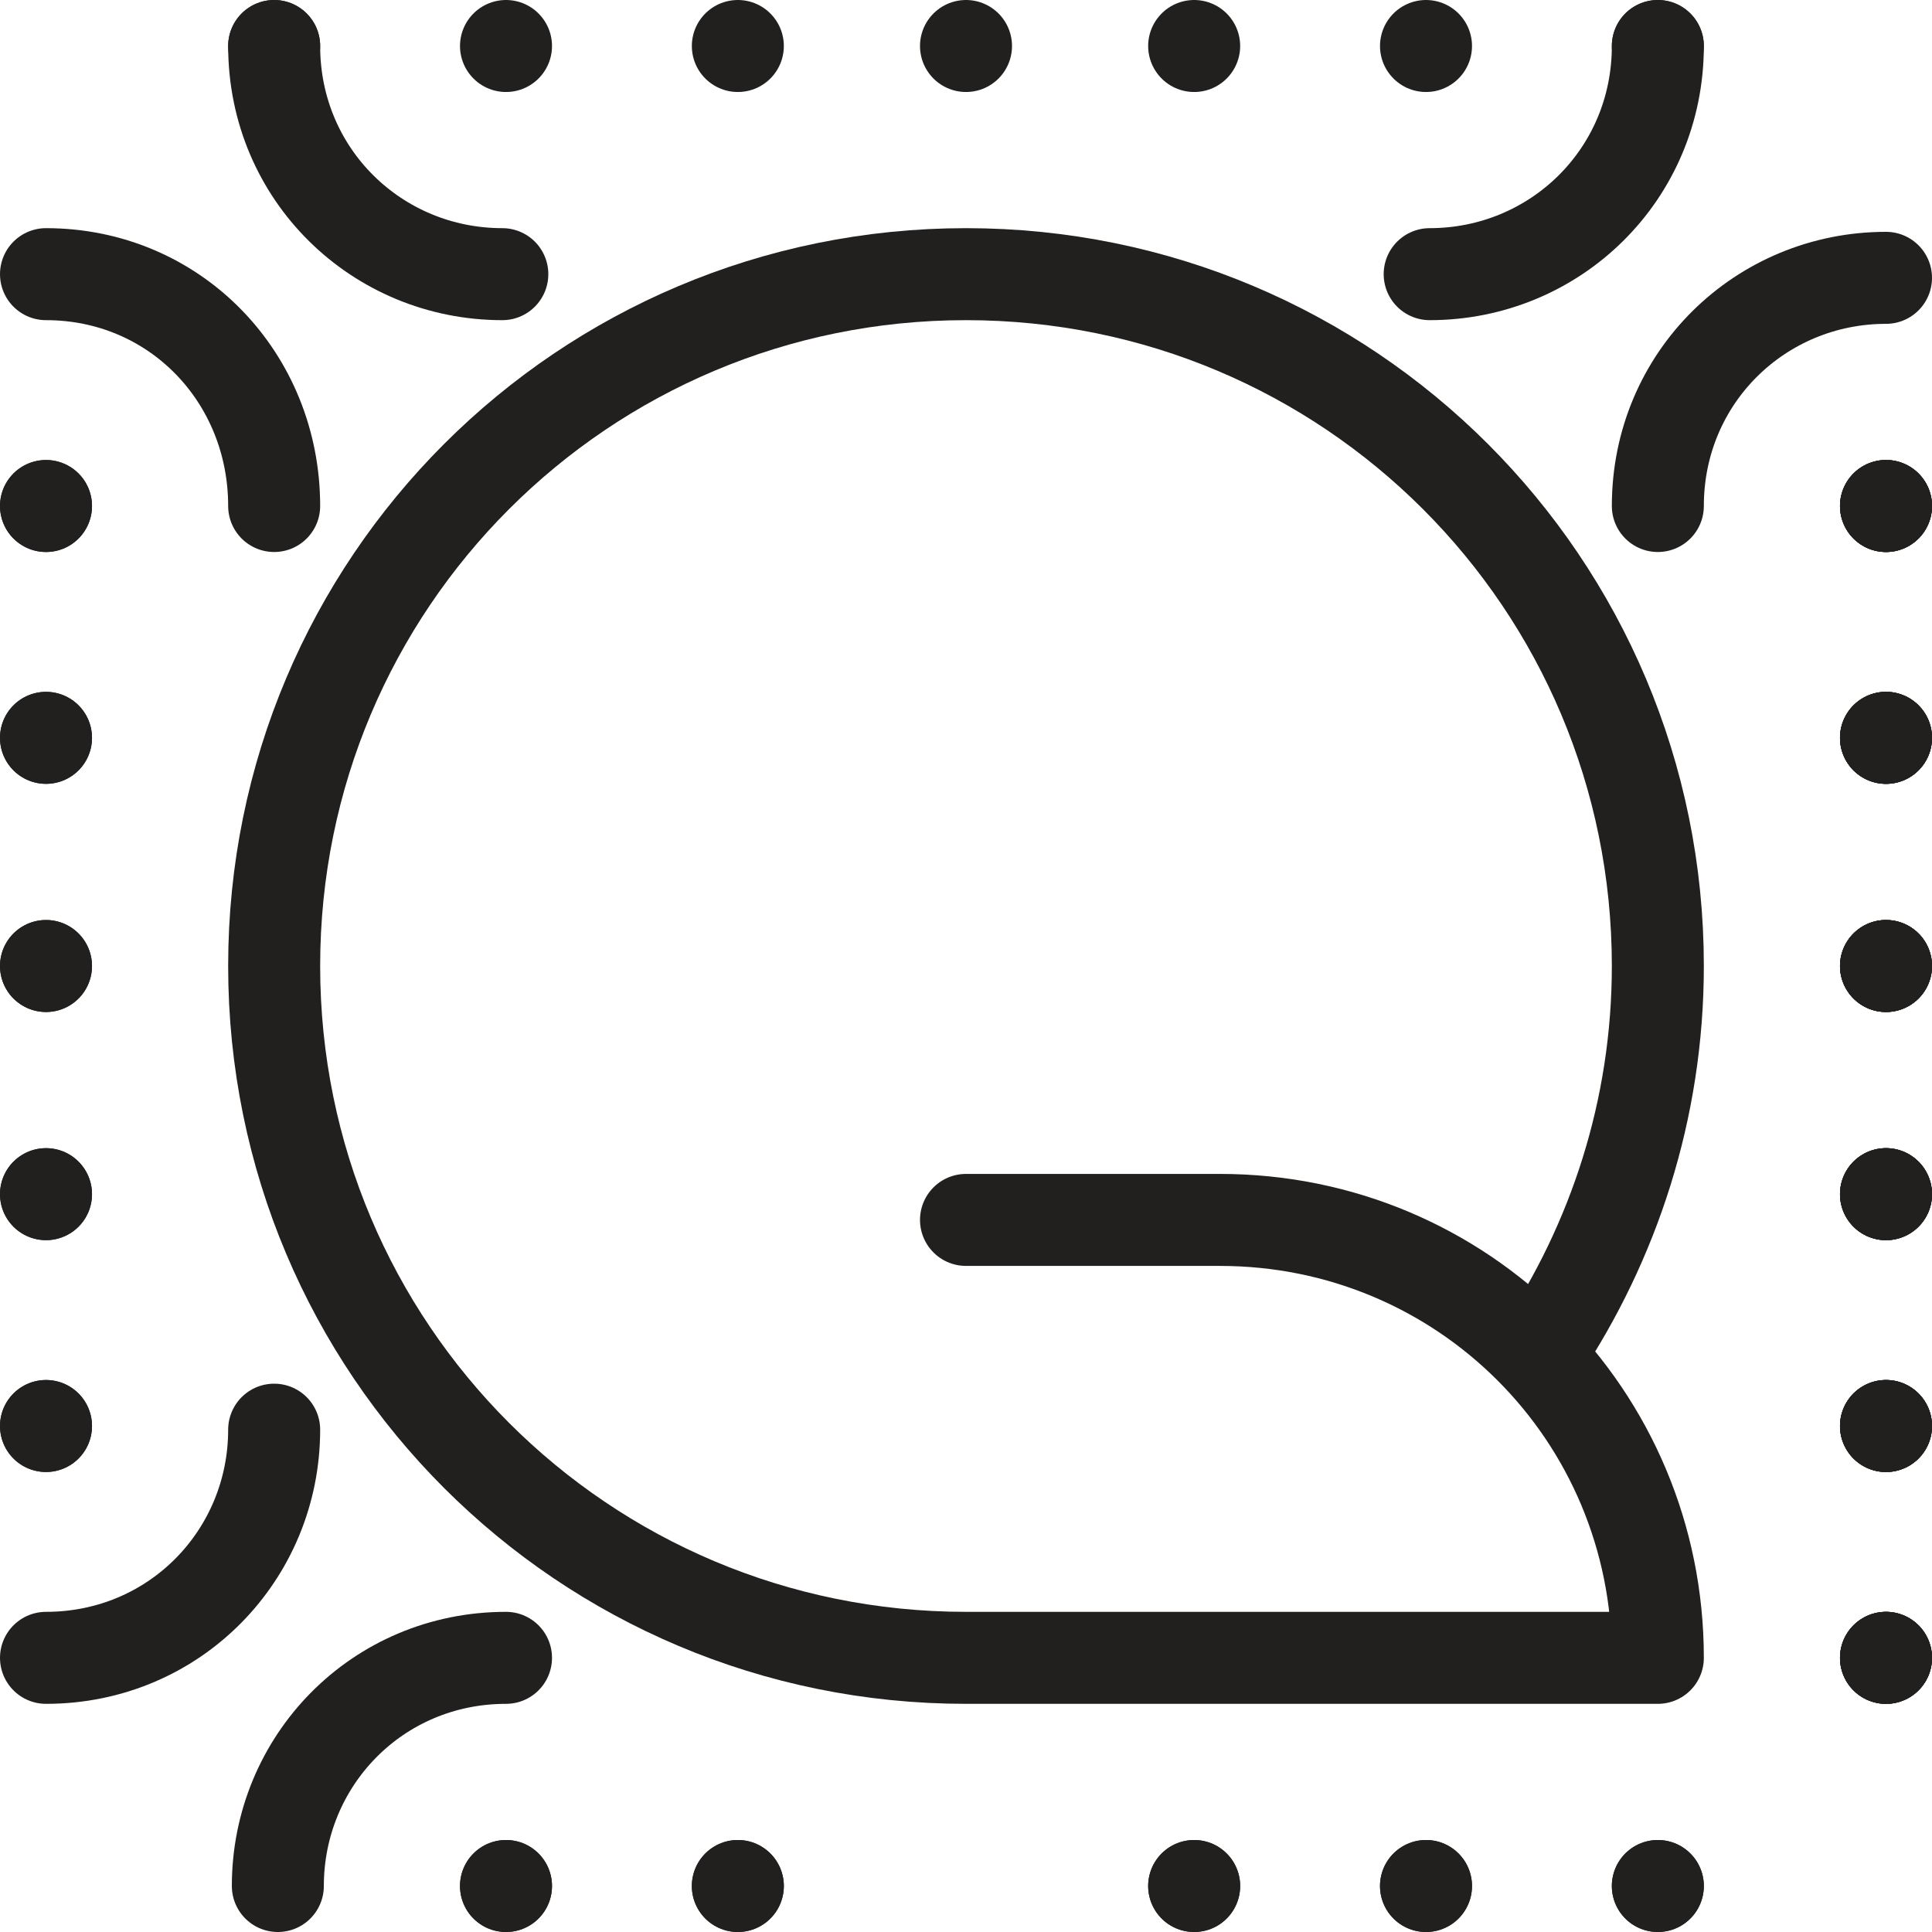
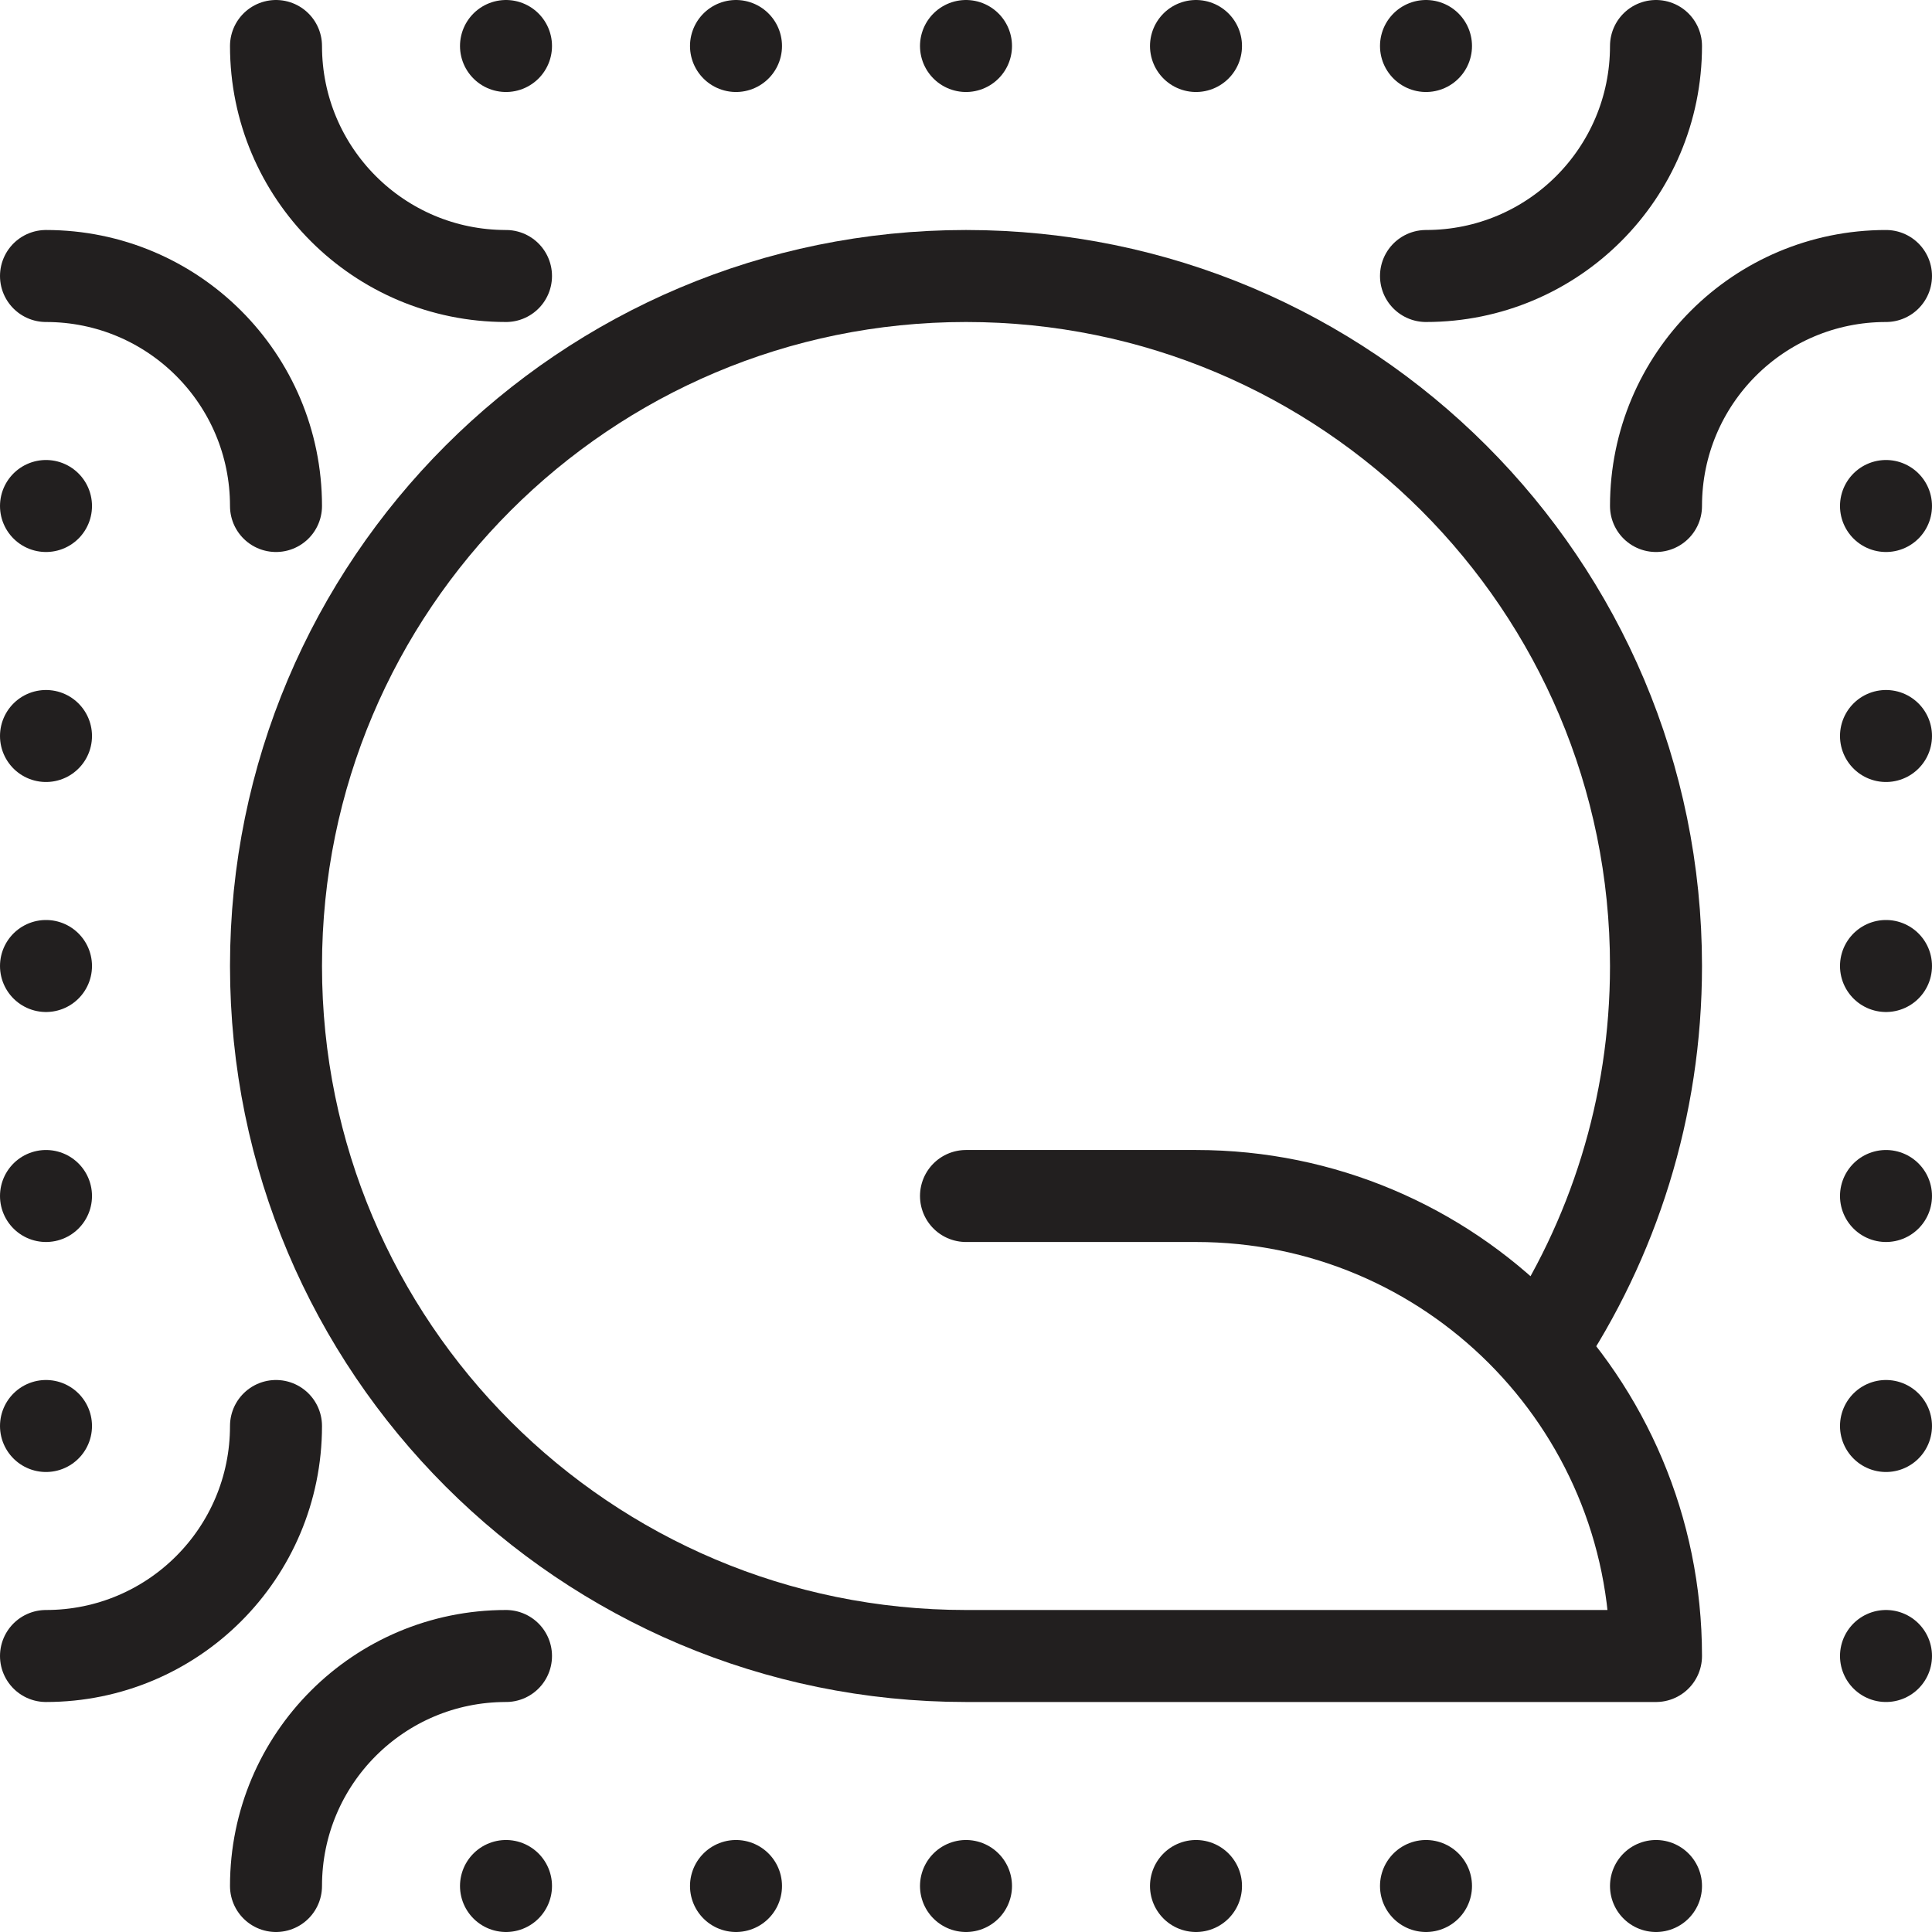
- <svg xmlns="http://www.w3.org/2000/svg" id="Layer_2" data-name="Layer 2" viewBox="0 0 52.5 52.5">
+ <svg xmlns="http://www.w3.org/2000/svg" id="Layer_2" data-name="Layer 2" viewBox="0 0 840 840">
  <defs>
    <style>
      .cls-1 {
-         stroke-miterlimit: 11;
-       }
- 
-       .cls-1, .cls-2 {
        fill: none;
        stroke: #221f1f;
        stroke-linecap: round;
-         stroke-width: 2.5px;
-       }
- 
-       .cls-2 {
        stroke-linejoin: round;
+         stroke-width: 40px;
      }
    </style>
  </defs>
  <g id="Layer_1-2" data-name="Layer 1">
    <g>
-       <path class="cls-2" d="M26.25,33.15h6.9c6.6,0,11.9,5.3,11.9,11.9h-18.8c-10.4,0-18.8-8.4-18.8-18.8S15.85,7.45,26.25,7.45s18.8,8.4,18.8,18.8c0,3.9-1.2,7.5-3.2,10.5" />
-       <line class="cls-1" x1="13.75" y1="51.25" x2="13.75" y2="51.25" />
-       <line class="cls-1" x1="13.75" y1="51.25" x2="13.75" y2="51.25" />
-       <line class="cls-1" x1="20.05" y1="51.25" x2="20.05" y2="51.25" />
-       <line class="cls-1" x1="20.05" y1="51.25" x2="20.05" y2="51.25" />
-       <line class="cls-1" x1="32.45" y1="51.25" x2="32.45" y2="51.25" />
-       <line class="cls-1" x1="32.45" y1="51.25" x2="32.45" y2="51.25" />
-       <line class="cls-1" x1="38.75" y1="51.25" x2="38.75" y2="51.25" />
-       <line class="cls-1" x1="38.75" y1="51.25" x2="38.75" y2="51.25" />
-       <line class="cls-1" x1="45.05" y1="51.25" x2="45.05" y2="51.25" />
-       <line class="cls-1" x1="45.05" y1="51.25" x2="45.05" y2="51.25" />
-       <line class="cls-1" x1="51.25" y1="38.75" x2="51.25" y2="38.75" />
-       <line class="cls-1" x1="51.25" y1="38.75" x2="51.25" y2="38.75" />
-       <line class="cls-1" x1="51.25" y1="38.75" x2="51.25" y2="38.75" />
-       <line class="cls-1" x1="51.25" y1="38.75" x2="51.25" y2="38.75" />
-       <line class="cls-1" x1="51.25" y1="45.05" x2="51.25" y2="45.05" />
-       <line class="cls-1" x1="51.25" y1="45.05" x2="51.25" y2="45.05" />
-       <line class="cls-1" x1="51.25" y1="45.05" x2="51.25" y2="45.05" />
-       <line class="cls-1" x1="51.25" y1="45.05" x2="51.25" y2="45.05" />
-       <line class="cls-1" x1="51.25" y1="32.45" x2="51.25" y2="32.45" />
-       <line class="cls-1" x1="51.25" y1="32.45" x2="51.25" y2="32.45" />
-       <line class="cls-1" x1="51.25" y1="32.45" x2="51.25" y2="32.45" />
-       <line class="cls-1" x1="51.25" y1="32.45" x2="51.25" y2="32.45" />
-       <line class="cls-1" x1="51.25" y1="26.25" x2="51.25" y2="26.25" />
-       <line class="cls-1" x1="51.25" y1="26.25" x2="51.25" y2="26.25" />
-       <line class="cls-1" x1="51.25" y1="26.25" x2="51.25" y2="26.25" />
-       <line class="cls-1" x1="51.25" y1="26.25" x2="51.25" y2="26.25" />
-       <line class="cls-1" x1="51.25" y1="20.05" x2="51.25" y2="20.05" />
-       <line class="cls-1" x1="51.25" y1="20.05" x2="51.25" y2="20.05" />
-       <line class="cls-1" x1="51.25" y1="20.05" x2="51.25" y2="20.05" />
-       <line class="cls-1" x1="51.25" y1="20.05" x2="51.25" y2="20.05" />
-       <line class="cls-1" x1="51.25" y1="13.75" x2="51.25" y2="13.75" />
-       <line class="cls-1" x1="51.25" y1="13.75" x2="51.25" y2="13.75" />
-       <line class="cls-1" x1="51.25" y1="13.75" x2="51.25" y2="13.75" />
-       <line class="cls-1" x1="51.25" y1="13.75" x2="51.25" y2="13.75" />
-       <line class="cls-1" x1="1.25" y1="38.75" x2="1.25" y2="38.75" />
-       <line class="cls-1" x1="1.25" y1="38.75" x2="1.25" y2="38.75" />
-       <line class="cls-1" x1="1.25" y1="26.25" x2="1.25" y2="26.25" />
-       <line class="cls-1" x1="1.25" y1="26.25" x2="1.25" y2="26.25" />
-       <line class="cls-1" x1="1.25" y1="32.45" x2="1.25" y2="32.45" />
-       <line class="cls-1" x1="1.25" y1="32.45" x2="1.25" y2="32.45" />
-       <line class="cls-1" x1="1.25" y1="20.05" x2="1.25" y2="20.05" />
-       <line class="cls-1" x1="1.25" y1="20.05" x2="1.25" y2="20.05" />
-       <line class="cls-1" x1="1.25" y1="13.75" x2="1.25" y2="13.75" />
-       <line class="cls-1" x1="1.25" y1="13.75" x2="1.25" y2="13.75" />
-       <line class="cls-1" x1="26.25" y1="1.25" x2="26.25" y2="1.25" />
-       <line class="cls-1" x1="20.05" y1="1.25" x2="20.05" y2="1.25" />
-       <line class="cls-1" x1="13.75" y1="1.25" x2="13.75" y2="1.25" />
-       <line class="cls-1" x1="7.45" y1="1.25" x2="7.45" y2="1.25" />
-       <line class="cls-1" x1="38.75" y1="1.25" x2="38.75" y2="1.25" />
-       <line class="cls-1" x1="45.05" y1="1.25" x2="45.05" y2="1.25" />
-       <line class="cls-1" x1="32.45" y1="1.25" x2="32.45" y2="1.25" />
-       <path class="cls-1" d="M13.75,45.05c-3.5,0-6.2,2.8-6.2,6.2" />
-       <path class="cls-1" d="M1.25,45.05c3.5,0,6.2-2.8,6.2-6.2" />
-       <path class="cls-1" d="M7.45,1.25c0,3.5,2.8,6.2,6.2,6.2" />
-       <path class="cls-1" d="M7.45,13.75c0-3.5-2.7-6.3-6.2-6.3" />
-       <path class="cls-1" d="M45.05,1.25c0,3.5-2.8,6.2-6.2,6.2" />
-       <path class="cls-1" d="M45.05,13.75c0-3.5,2.8-6.2,6.2-6.2" />
+       <line class="cls-1" x1="220" y1="20" x2="220" y2="20" />
+       <line class="cls-1" x1="320" y1="20" x2="320" y2="20" />
+       <line class="cls-1" x1="420" y1="20" x2="420" y2="20" />
+       <line class="cls-1" x1="520" y1="20" x2="520" y2="20" />
+       <line class="cls-1" x1="620" y1="20" x2="620" y2="20" />
+       <path class="cls-1" d="M820,120c-55.27,0-100,44.73-100,100" />
+       <path class="cls-1" d="M620,120c55.27,0,100-44.73,100-100" />
+       <line class="cls-1" x1="820" y1="220" x2="820" y2="220" />
+       <line class="cls-1" x1="820" y1="320" x2="820" y2="320" />
+       <line class="cls-1" x1="820" y1="420" x2="820" y2="420" />
+       <line class="cls-1" x1="820" y1="520" x2="820" y2="520" />
+       <line class="cls-1" x1="820" y1="620" x2="820" y2="620" />
+       <line class="cls-1" x1="620" y1="820" x2="620" y2="820" />
+       <line class="cls-1" x1="720" y1="820" x2="720" y2="820" />
+       <line class="cls-1" x1="820" y1="720" x2="820" y2="720" />
+       <line class="cls-1" x1="520" y1="820" x2="520" y2="820" />
+       <line class="cls-1" x1="420" y1="820" x2="420" y2="820" />
+       <line class="cls-1" x1="320" y1="820" x2="320" y2="820" />
+       <line class="cls-1" x1="220" y1="820" x2="220" y2="820" />
+       <path class="cls-1" d="M20,720c55.27,0,100-44.73,100-100" />
+       <path class="cls-1" d="M220,720c-55.27,0-100,44.73-100,100" />
+       <line class="cls-1" x1="20" y1="620" x2="20" y2="620" />
+       <line class="cls-1" x1="20" y1="520" x2="20" y2="520" />
+       <line class="cls-1" x1="20" y1="420" x2="20" y2="420" />
+       <line class="cls-1" x1="20" y1="320" x2="20" y2="320" />
+       <line class="cls-1" x1="20" y1="220" x2="20" y2="220" />
+       <path class="cls-1" d="M120,20c0,55.27,44.73,100,100,100" />
+       <path class="cls-1" d="M120,220c0-55.27-44.73-100-100-100" />
+       <path class="cls-1" d="M420,520h100c110.55,0,200,89.45,200,200h-300c-165.69,0-300-134.31-300-300S254.31,120,420,120s300,134.31,300,300c0,61.77-18.65,119.17-50.67,166.89" />
    </g>
  </g>
</svg>
